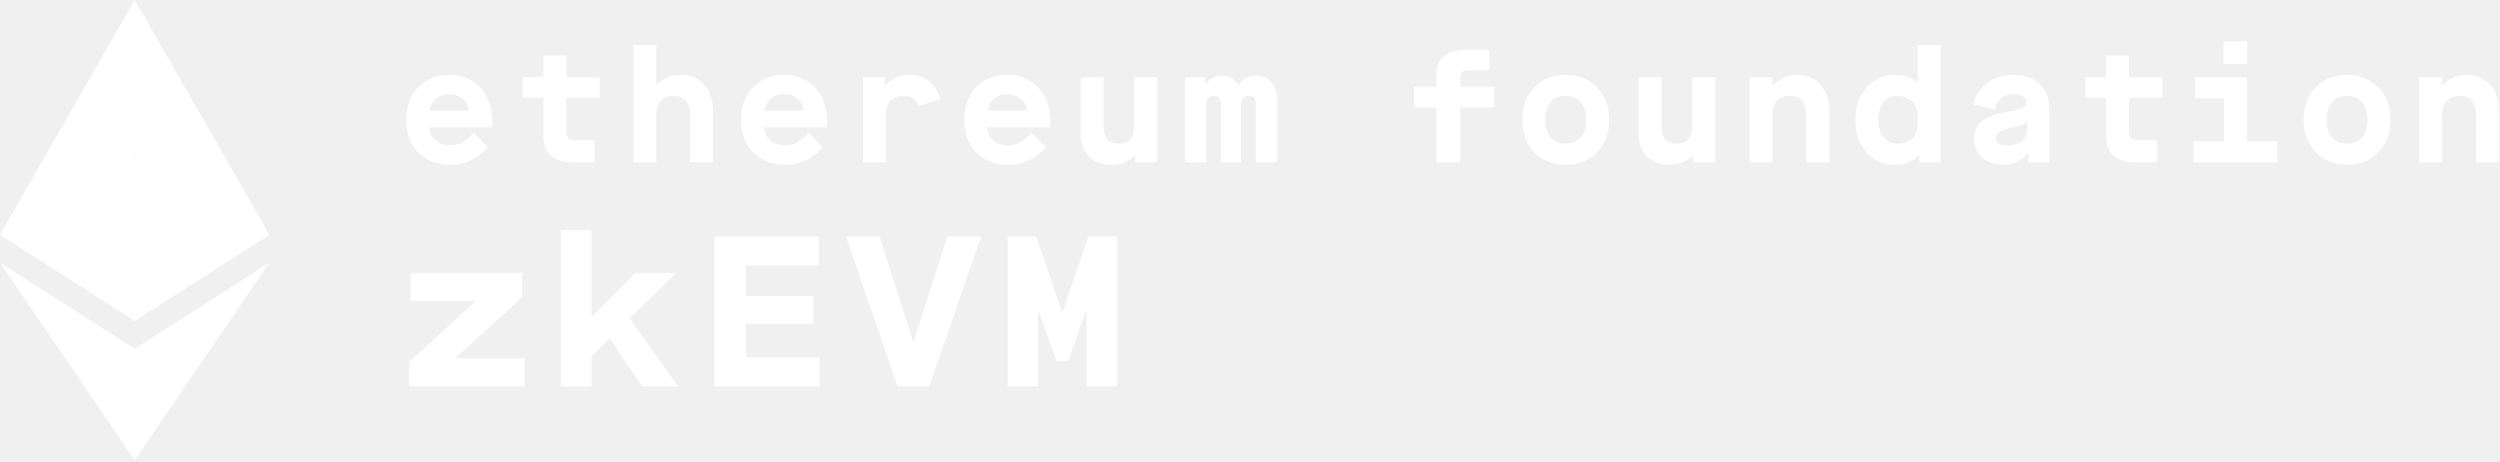
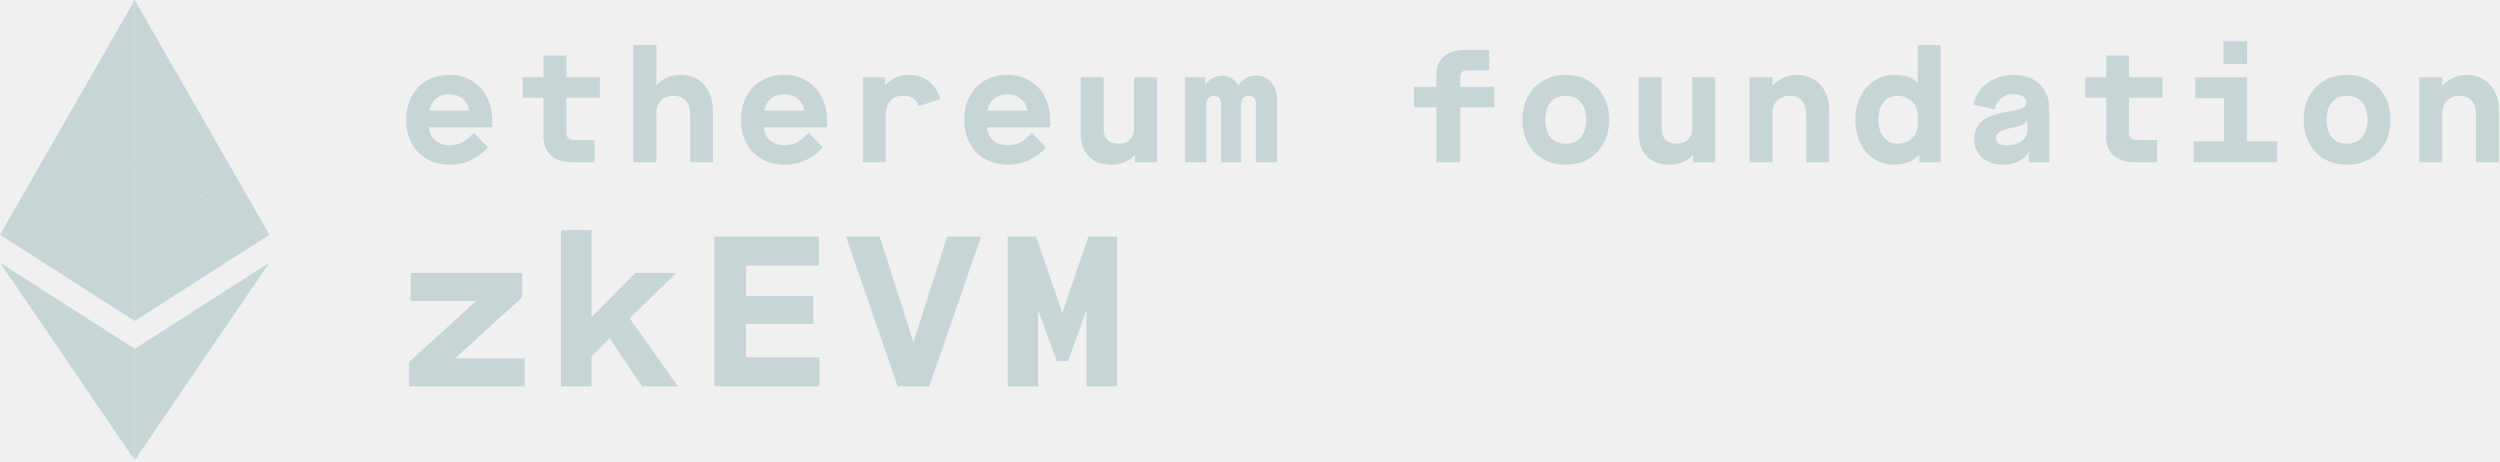
- <svg xmlns="http://www.w3.org/2000/svg" width="401" height="74" viewBox="0 0 401 74" fill="none">
-   <path d="M21.61 55.943V73.815L0 42.127L21.61 55.943Z" fill="white" />
-   <path d="M43.221 42.127L21.609 73.815V55.943L43.221 42.127Z" fill="white" />
-   <path d="M43.221 37.662L21.609 25.334V51.479L43.221 37.662Z" fill="white" />
-   <path d="M43.221 37.662L21.609 0V25.334L43.221 37.662Z" fill="white" />
-   <path d="M21.61 0V25.334L0 37.662L21.61 0Z" fill="white" />
-   <path d="M21.61 25.334V51.479L0 37.662L21.61 25.334Z" fill="white" />
-   <path d="M65.148 19.236C65.148 17.812 65.44 16.55 66.024 15.452C66.607 14.353 67.423 13.504 68.47 12.903C69.517 12.302 70.727 12.002 72.1 12.002C73.421 12.002 74.597 12.311 75.627 12.929C76.674 13.547 77.489 14.414 78.073 15.529C78.656 16.645 78.948 17.915 78.948 19.34V20.421H68.83C68.882 21.279 69.208 21.974 69.808 22.506C70.409 23.038 71.199 23.304 72.177 23.304C72.864 23.304 73.499 23.158 74.082 22.867C74.666 22.558 75.301 22.034 75.987 21.296L78.279 23.639C77.489 24.514 76.579 25.201 75.55 25.699C74.52 26.179 73.396 26.42 72.177 26.42C70.787 26.42 69.559 26.119 68.495 25.518C67.431 24.918 66.607 24.077 66.024 22.995C65.44 21.897 65.148 20.644 65.148 19.236ZM75.241 17.743C75.172 16.988 74.837 16.362 74.237 15.864C73.653 15.366 72.941 15.117 72.1 15.117C71.224 15.117 70.504 15.357 69.937 15.838C69.371 16.319 69.019 16.954 68.882 17.743H75.241Z" fill="white" />
-   <path d="M90.853 15.684V21.167C90.853 21.631 90.956 21.965 91.162 22.172C91.385 22.378 91.745 22.48 92.243 22.48H95.358V26.033H91.908C90.398 26.033 89.231 25.681 88.407 24.978C87.583 24.257 87.171 23.236 87.171 21.914V15.684H83.824V12.388H87.171V8.912H90.853V12.388H96.208V15.684H90.853Z" fill="white" />
-   <path d="M101.599 7.239H105.28V13.65H105.332C106.293 12.551 107.606 12.002 109.271 12.002C110.266 12.002 111.15 12.242 111.923 12.723C112.695 13.203 113.296 13.881 113.725 14.757C114.154 15.632 114.369 16.645 114.369 17.795V26.033H110.687V18.284C110.687 17.374 110.455 16.662 109.992 16.147C109.528 15.632 108.893 15.375 108.087 15.375C107.211 15.375 106.525 15.632 106.027 16.147C105.529 16.645 105.28 17.34 105.28 18.232V26.033H101.599V7.239Z" fill="white" />
-   <path d="M118.858 19.236C118.858 17.812 119.15 16.55 119.734 15.452C120.317 14.353 121.133 13.504 122.18 12.903C123.227 12.302 124.437 12.002 125.81 12.002C127.131 12.002 128.307 12.311 129.337 12.929C130.384 13.547 131.199 14.414 131.783 15.529C132.366 16.645 132.658 17.915 132.658 19.34V20.421H122.54C122.592 21.279 122.918 21.974 123.518 22.506C124.119 23.038 124.909 23.304 125.887 23.304C126.574 23.304 127.209 23.158 127.792 22.867C128.376 22.558 129.011 22.034 129.697 21.296L131.989 23.639C131.199 24.514 130.29 25.201 129.26 25.699C128.23 26.179 127.106 26.42 125.887 26.42C124.497 26.42 123.27 26.119 122.205 25.518C121.141 24.918 120.317 24.077 119.734 22.995C119.15 21.897 118.858 20.644 118.858 19.236ZM128.951 17.743C128.882 16.988 128.547 16.362 127.947 15.864C127.363 15.366 126.651 15.117 125.81 15.117C124.934 15.117 124.214 15.357 123.647 15.838C123.081 16.319 122.729 16.954 122.592 17.743H128.951Z" fill="white" />
-   <path d="M138.41 12.388H141.937V13.65H141.988C142.572 13.066 143.172 12.646 143.79 12.388C144.425 12.131 145.146 12.002 145.953 12.002C147.137 12.002 148.159 12.354 149.017 13.057C149.875 13.744 150.476 14.688 150.819 15.89L147.369 17.022C146.974 15.907 146.159 15.349 144.923 15.349C143.996 15.349 143.293 15.623 142.812 16.173C142.331 16.705 142.091 17.443 142.091 18.387V26.033H138.41V12.388Z" fill="white" />
-   <path d="M154.665 19.236C154.665 17.812 154.957 16.55 155.54 15.452C156.124 14.353 156.939 13.504 157.986 12.903C159.033 12.302 160.243 12.002 161.616 12.002C162.938 12.002 164.114 12.311 165.144 12.929C166.191 13.547 167.006 14.414 167.589 15.529C168.173 16.645 168.465 17.915 168.465 19.34V20.421H158.347C158.398 21.279 158.724 21.974 159.325 22.506C159.926 23.038 160.715 23.304 161.694 23.304C162.38 23.304 163.015 23.158 163.599 22.867C164.182 22.558 164.818 22.034 165.504 21.296L167.795 23.639C167.006 24.514 166.096 25.201 165.066 25.699C164.037 26.179 162.912 26.42 161.694 26.42C160.303 26.42 159.076 26.119 158.012 25.518C156.948 24.918 156.124 24.077 155.54 22.995C154.957 21.897 154.665 20.644 154.665 19.236ZM164.757 17.743C164.689 16.988 164.354 16.362 163.753 15.864C163.17 15.366 162.457 15.117 161.616 15.117C160.741 15.117 160.02 15.357 159.454 15.838C158.887 16.319 158.536 16.954 158.398 17.743H164.757Z" fill="white" />
-   <path d="M173.341 21.399V12.388H177.022V20.549C177.022 22.214 177.846 23.047 179.494 23.047C180.232 23.047 180.816 22.824 181.245 22.378C181.691 21.914 181.914 21.305 181.914 20.549V12.388H185.596V26.033H182.069V24.823H182.017C181.64 25.304 181.116 25.69 180.447 25.982C179.794 26.274 179.108 26.42 178.387 26.42C176.774 26.42 175.529 25.982 174.654 25.107C173.778 24.214 173.341 22.978 173.341 21.399Z" fill="white" />
-   <path d="M190.086 12.388H193.33V13.572H193.381C193.673 13.109 194.042 12.757 194.488 12.517C194.952 12.259 195.458 12.131 196.007 12.131C197.088 12.131 197.955 12.637 198.607 13.65H198.659C199.345 12.637 200.289 12.131 201.491 12.131C202.486 12.131 203.293 12.482 203.911 13.186C204.529 13.89 204.838 14.808 204.838 15.941V26.033H201.439V16.585C201.439 16.19 201.336 15.89 201.13 15.684C200.925 15.478 200.633 15.375 200.255 15.375C199.895 15.375 199.603 15.495 199.38 15.735C199.174 15.958 199.071 16.267 199.071 16.662V26.033H195.853V16.585C195.853 16.207 195.75 15.915 195.544 15.709C195.355 15.486 195.08 15.375 194.72 15.375C194.342 15.375 194.042 15.495 193.819 15.735C193.596 15.958 193.484 16.267 193.484 16.662V26.033H190.086V12.388Z" fill="white" />
-   <path d="M230.398 17.203H226.793V13.907H230.398V11.899C230.398 10.697 230.793 9.753 231.582 9.067C232.389 8.363 233.496 8.011 234.903 8.011H238.868V11.281H235.341C234.98 11.281 234.706 11.376 234.517 11.564C234.328 11.753 234.234 12.019 234.234 12.362V13.907H239.692V17.203H234.234V26.033H230.398V17.203Z" fill="white" />
-   <path d="M244.182 19.211C244.182 17.803 244.474 16.559 245.057 15.478C245.641 14.379 246.456 13.53 247.503 12.929C248.567 12.311 249.777 12.002 251.133 12.002C252.506 12.002 253.716 12.311 254.763 12.929C255.827 13.53 256.651 14.379 257.235 15.478C257.818 16.559 258.11 17.803 258.11 19.211C258.11 20.618 257.818 21.871 257.235 22.97C256.651 24.051 255.827 24.901 254.763 25.518C253.716 26.119 252.506 26.42 251.133 26.42C249.777 26.42 248.567 26.119 247.503 25.518C246.456 24.901 245.641 24.051 245.057 22.97C244.474 21.871 244.182 20.618 244.182 19.211ZM254.429 19.211C254.429 18.009 254.137 17.074 253.553 16.404C252.987 15.718 252.18 15.375 251.133 15.375C250.103 15.375 249.297 15.718 248.713 16.404C248.147 17.074 247.863 18.009 247.863 19.211C247.863 20.412 248.147 21.356 248.713 22.043C249.297 22.712 250.103 23.047 251.133 23.047C252.163 23.047 252.97 22.704 253.553 22.017C254.137 21.331 254.429 20.395 254.429 19.211Z" fill="white" />
-   <path d="M262.857 21.399V12.388H266.539V20.549C266.539 22.214 267.363 23.047 269.011 23.047C269.749 23.047 270.332 22.824 270.761 22.378C271.208 21.914 271.431 21.305 271.431 20.549V12.388H275.112V26.033H271.585V24.823H271.534C271.156 25.304 270.633 25.69 269.963 25.982C269.311 26.274 268.625 26.42 267.904 26.42C266.29 26.42 265.046 25.982 264.171 25.107C263.295 24.214 262.857 22.978 262.857 21.399Z" fill="white" />
-   <path d="M280.632 12.388H284.314V13.675H284.365C284.914 13.126 285.507 12.714 286.142 12.44C286.777 12.148 287.498 12.002 288.304 12.002C289.197 12.002 290.029 12.216 290.802 12.646C291.574 13.057 292.2 13.701 292.681 14.576C293.162 15.435 293.402 16.508 293.402 17.795V26.033H289.72V18.284C289.72 17.409 289.497 16.705 289.051 16.173C288.605 15.641 287.961 15.375 287.12 15.375C286.245 15.375 285.558 15.632 285.06 16.147C284.563 16.645 284.314 17.34 284.314 18.232V26.033H280.632V12.388Z" fill="white" />
-   <path d="M297.609 19.211C297.609 17.838 297.875 16.602 298.407 15.503C298.939 14.405 299.685 13.547 300.647 12.929C301.608 12.311 302.698 12.002 303.916 12.002C305.461 12.002 306.671 12.414 307.546 13.238H307.598V7.239H311.28V26.033H307.881V24.849H307.83C306.817 25.896 305.495 26.42 303.865 26.42C302.663 26.42 301.582 26.119 300.621 25.518C299.677 24.918 298.939 24.077 298.407 22.995C297.875 21.897 297.609 20.635 297.609 19.211ZM307.598 20.086V18.31C307.598 17.795 307.461 17.314 307.186 16.868C306.911 16.422 306.525 16.061 306.027 15.787C305.547 15.512 305.006 15.375 304.405 15.375C303.444 15.375 302.68 15.726 302.114 16.43C301.565 17.117 301.29 18.044 301.29 19.211C301.29 20.361 301.573 21.288 302.14 21.991C302.706 22.695 303.453 23.047 304.38 23.047C305.307 23.047 306.07 22.764 306.671 22.197C307.289 21.614 307.598 20.91 307.598 20.086Z" fill="white" />
-   <path d="M316.645 22.378C316.645 21.107 317.074 20.12 317.932 19.417C318.807 18.713 320.258 18.198 322.283 17.872C323.347 17.7 324.068 17.512 324.446 17.306C324.84 17.082 325.038 16.791 325.038 16.43C325.038 16.018 324.849 15.692 324.471 15.452C324.094 15.212 323.579 15.091 322.927 15.091C322.189 15.091 321.545 15.315 320.996 15.761C320.464 16.207 320.12 16.799 319.966 17.537L316.542 16.765C316.713 15.838 317.1 15.014 317.7 14.293C318.301 13.572 319.056 13.015 319.966 12.62C320.876 12.208 321.863 12.002 322.927 12.002C324.677 12.002 326.076 12.491 327.123 13.47C328.17 14.448 328.694 15.752 328.694 17.383V26.033H325.398V24.514H325.347C324.952 25.115 324.394 25.587 323.673 25.93C322.97 26.256 322.171 26.42 321.279 26.42C320.386 26.42 319.588 26.248 318.885 25.905C318.181 25.561 317.632 25.081 317.237 24.463C316.842 23.845 316.645 23.15 316.645 22.378ZM325.192 20.962V19.417H325.141C324.986 19.674 324.729 19.88 324.368 20.035C324.008 20.189 323.442 20.344 322.669 20.498C321.708 20.704 321.047 20.927 320.687 21.167C320.326 21.391 320.146 21.708 320.146 22.12C320.146 22.515 320.301 22.815 320.61 23.021C320.936 23.227 321.399 23.33 322 23.33C322.549 23.33 323.073 23.227 323.57 23.021C324.068 22.798 324.463 22.506 324.755 22.146C325.046 21.768 325.192 21.373 325.192 20.962Z" fill="white" />
-   <path d="M341.499 15.684V21.167C341.499 21.631 341.602 21.965 341.808 22.172C342.031 22.378 342.392 22.48 342.89 22.48H346.005V26.033H342.555C341.045 26.033 339.877 25.681 339.054 24.978C338.23 24.257 337.818 23.236 337.818 21.914V15.684H334.471V12.388H337.818V8.912H341.499V12.388H346.854V15.684H341.499Z" fill="white" />
-   <path d="M365.273 22.661V26.033H351.859V22.661H356.725V15.761H352.117V12.388H360.407V22.661H365.273ZM356.648 6.621H360.433V10.251H356.648V6.621Z" fill="white" />
-   <path d="M369.505 19.211C369.505 17.803 369.797 16.559 370.38 15.478C370.964 14.379 371.779 13.53 372.826 12.929C373.89 12.311 375.101 12.002 376.456 12.002C377.83 12.002 379.04 12.311 380.087 12.929C381.151 13.53 381.975 14.379 382.558 15.478C383.142 16.559 383.434 17.803 383.434 19.211C383.434 20.618 383.142 21.871 382.558 22.97C381.975 24.051 381.151 24.901 380.087 25.518C379.04 26.119 377.83 26.42 376.456 26.42C375.101 26.42 373.89 26.119 372.826 25.518C371.779 24.901 370.964 24.051 370.38 22.97C369.797 21.871 369.505 20.618 369.505 19.211ZM379.752 19.211C379.752 18.009 379.46 17.074 378.877 16.404C378.31 15.718 377.503 15.375 376.456 15.375C375.427 15.375 374.62 15.718 374.036 16.404C373.47 17.074 373.187 18.009 373.187 19.211C373.187 20.412 373.47 21.356 374.036 22.043C374.62 22.712 375.427 23.047 376.456 23.047C377.486 23.047 378.293 22.704 378.877 22.017C379.46 21.331 379.752 20.395 379.752 19.211Z" fill="white" />
-   <path d="M388.052 12.388H391.734V13.675H391.785C392.334 13.126 392.927 12.714 393.562 12.44C394.197 12.148 394.918 12.002 395.724 12.002C396.617 12.002 397.449 12.216 398.222 12.646C398.994 13.057 399.62 13.701 400.101 14.576C400.582 15.435 400.822 16.508 400.822 17.795V26.033H397.14V18.284C397.14 17.409 396.917 16.705 396.471 16.173C396.025 15.641 395.381 15.375 394.54 15.375C393.665 15.375 392.978 15.632 392.48 16.147C391.983 16.645 391.734 17.34 391.734 18.232V26.033H388.052V12.388Z" fill="white" />
-   <path d="M65.621 58.062L76.299 48.346V48.277H65.861V43.78H83.749V47.694L73.071 57.41V57.478H84.161V61.976H65.621V58.062Z" fill="white" />
-   <path d="M89.976 36.913H94.886V50.784H94.954L101.924 43.78H108.481L100.997 51.058L108.756 61.976H102.988L97.804 54.286H97.735L94.886 57.169V61.976H89.976V36.913Z" fill="white" />
-   <path d="M114.572 37.943H131.36V42.612H119.653V47.488H130.468V51.951H119.653V57.307H131.429V61.976H114.572V37.943Z" fill="white" />
-   <path d="M135.7 37.943H141.09L146.48 54.766H146.549L151.939 37.943H157.364L149.055 61.976H143.974L135.7 37.943Z" fill="white" />
-   <path d="M161.634 37.943H166.2L170.355 50.097H170.423L174.578 37.943H179.178V61.976H174.269V49.891H174.2L171.316 57.925H169.496L166.578 49.891H166.509V61.976H161.634V37.943Z" fill="white" />
+ <svg xmlns="http://www.w3.org/2000/svg" width="401" height="74" viewBox="0 0 401 74" fill="#C6D6D7">
+   <path d="M21.61 55.943V73.815L0 42.127L21.61 55.943Z" fill="#C6D6D7" />
+   <path d="M43.221 42.127L21.609 73.815V55.943L43.221 42.127Z" fill="#C6D6D7" />
+   <path d="M43.221 37.662L21.609 25.334V51.479L43.221 37.662Z" fill="#C6D6D7" />
+   <path d="M43.221 37.662L21.609 0V25.334L43.221 37.662Z" fill="#C6D6D7" />
+   <path d="M21.61 0V25.334L0 37.662L21.61 0Z" fill="#C6D6D7" />
+   <path d="M21.61 25.334V51.479L0 37.662L21.61 25.334Z" fill="#C6D6D7" />
+   <path d="M65.148 19.236C65.148 17.812 65.44 16.55 66.024 15.452C66.607 14.353 67.423 13.504 68.47 12.903C69.517 12.302 70.727 12.002 72.1 12.002C73.421 12.002 74.597 12.311 75.627 12.929C76.674 13.547 77.489 14.414 78.073 15.529C78.656 16.645 78.948 17.915 78.948 19.34V20.421H68.83C68.882 21.279 69.208 21.974 69.808 22.506C70.409 23.038 71.199 23.304 72.177 23.304C72.864 23.304 73.499 23.158 74.082 22.867C74.666 22.558 75.301 22.034 75.987 21.296L78.279 23.639C77.489 24.514 76.579 25.201 75.55 25.699C74.52 26.179 73.396 26.42 72.177 26.42C70.787 26.42 69.559 26.119 68.495 25.518C67.431 24.918 66.607 24.077 66.024 22.995C65.44 21.897 65.148 20.644 65.148 19.236ZM75.241 17.743C75.172 16.988 74.837 16.362 74.237 15.864C73.653 15.366 72.941 15.117 72.1 15.117C71.224 15.117 70.504 15.357 69.937 15.838C69.371 16.319 69.019 16.954 68.882 17.743H75.241Z" fill="#C6D6D7" />
+   <path d="M90.853 15.684V21.167C90.853 21.631 90.956 21.965 91.162 22.172C91.385 22.378 91.745 22.48 92.243 22.48H95.358V26.033H91.908C90.398 26.033 89.231 25.681 88.407 24.978C87.583 24.257 87.171 23.236 87.171 21.914V15.684H83.824V12.388H87.171V8.912H90.853V12.388H96.208V15.684H90.853Z" fill="#C6D6D7" />
+   <path d="M101.599 7.239H105.28V13.65H105.332C106.293 12.551 107.606 12.002 109.271 12.002C110.266 12.002 111.15 12.242 111.923 12.723C112.695 13.203 113.296 13.881 113.725 14.757C114.154 15.632 114.369 16.645 114.369 17.795V26.033H110.687V18.284C110.687 17.374 110.455 16.662 109.992 16.147C109.528 15.632 108.893 15.375 108.087 15.375C107.211 15.375 106.525 15.632 106.027 16.147C105.529 16.645 105.28 17.34 105.28 18.232V26.033H101.599V7.239Z" fill="#C6D6D7" />
+   <path d="M118.858 19.236C118.858 17.812 119.15 16.55 119.734 15.452C120.317 14.353 121.133 13.504 122.18 12.903C123.227 12.302 124.437 12.002 125.81 12.002C127.131 12.002 128.307 12.311 129.337 12.929C130.384 13.547 131.199 14.414 131.783 15.529C132.366 16.645 132.658 17.915 132.658 19.34V20.421H122.54C122.592 21.279 122.918 21.974 123.518 22.506C124.119 23.038 124.909 23.304 125.887 23.304C126.574 23.304 127.209 23.158 127.792 22.867C128.376 22.558 129.011 22.034 129.697 21.296L131.989 23.639C131.199 24.514 130.29 25.201 129.26 25.699C128.23 26.179 127.106 26.42 125.887 26.42C124.497 26.42 123.27 26.119 122.205 25.518C121.141 24.918 120.317 24.077 119.734 22.995C119.15 21.897 118.858 20.644 118.858 19.236ZM128.951 17.743C128.882 16.988 128.547 16.362 127.947 15.864C127.363 15.366 126.651 15.117 125.81 15.117C124.934 15.117 124.214 15.357 123.647 15.838C123.081 16.319 122.729 16.954 122.592 17.743H128.951Z" fill="#C6D6D7" />
+   <path d="M138.41 12.388H141.937V13.65H141.988C142.572 13.066 143.172 12.646 143.79 12.388C144.425 12.131 145.146 12.002 145.953 12.002C147.137 12.002 148.159 12.354 149.017 13.057C149.875 13.744 150.476 14.688 150.819 15.89L147.369 17.022C146.974 15.907 146.159 15.349 144.923 15.349C143.996 15.349 143.293 15.623 142.812 16.173C142.331 16.705 142.091 17.443 142.091 18.387V26.033H138.41V12.388Z" fill="#C6D6D7" />
+   <path d="M154.665 19.236C154.665 17.812 154.957 16.55 155.54 15.452C156.124 14.353 156.939 13.504 157.986 12.903C159.033 12.302 160.243 12.002 161.616 12.002C162.938 12.002 164.114 12.311 165.144 12.929C166.191 13.547 167.006 14.414 167.589 15.529C168.173 16.645 168.465 17.915 168.465 19.34V20.421H158.347C158.398 21.279 158.724 21.974 159.325 22.506C159.926 23.038 160.715 23.304 161.694 23.304C162.38 23.304 163.015 23.158 163.599 22.867C164.182 22.558 164.818 22.034 165.504 21.296L167.795 23.639C167.006 24.514 166.096 25.201 165.066 25.699C164.037 26.179 162.912 26.42 161.694 26.42C160.303 26.42 159.076 26.119 158.012 25.518C156.948 24.918 156.124 24.077 155.54 22.995C154.957 21.897 154.665 20.644 154.665 19.236ZM164.757 17.743C164.689 16.988 164.354 16.362 163.753 15.864C163.17 15.366 162.457 15.117 161.616 15.117C160.741 15.117 160.02 15.357 159.454 15.838C158.887 16.319 158.536 16.954 158.398 17.743H164.757Z" fill="#C6D6D7" />
+   <path d="M173.341 21.399V12.388H177.022V20.549C177.022 22.214 177.846 23.047 179.494 23.047C180.232 23.047 180.816 22.824 181.245 22.378C181.691 21.914 181.914 21.305 181.914 20.549V12.388H185.596V26.033H182.069V24.823H182.017C181.64 25.304 181.116 25.69 180.447 25.982C179.794 26.274 179.108 26.42 178.387 26.42C176.774 26.42 175.529 25.982 174.654 25.107C173.778 24.214 173.341 22.978 173.341 21.399Z" fill="#C6D6D7" />
+   <path d="M190.086 12.388H193.33V13.572H193.381C193.673 13.109 194.042 12.757 194.488 12.517C194.952 12.259 195.458 12.131 196.007 12.131C197.088 12.131 197.955 12.637 198.607 13.65H198.659C199.345 12.637 200.289 12.131 201.491 12.131C202.486 12.131 203.293 12.482 203.911 13.186C204.529 13.89 204.838 14.808 204.838 15.941V26.033H201.439V16.585C201.439 16.19 201.336 15.89 201.13 15.684C200.925 15.478 200.633 15.375 200.255 15.375C199.895 15.375 199.603 15.495 199.38 15.735C199.174 15.958 199.071 16.267 199.071 16.662V26.033H195.853V16.585C195.853 16.207 195.75 15.915 195.544 15.709C195.355 15.486 195.08 15.375 194.72 15.375C194.342 15.375 194.042 15.495 193.819 15.735C193.596 15.958 193.484 16.267 193.484 16.662V26.033H190.086V12.388Z" fill="#C6D6D7" />
+   <path d="M230.398 17.203H226.793V13.907H230.398V11.899C230.398 10.697 230.793 9.753 231.582 9.067C232.389 8.363 233.496 8.011 234.903 8.011H238.868V11.281H235.341C234.98 11.281 234.706 11.376 234.517 11.564C234.328 11.753 234.234 12.019 234.234 12.362V13.907H239.692V17.203H234.234V26.033H230.398V17.203Z" fill="#C6D6D7" />
+   <path d="M244.182 19.211C244.182 17.803 244.474 16.559 245.057 15.478C245.641 14.379 246.456 13.53 247.503 12.929C248.567 12.311 249.777 12.002 251.133 12.002C252.506 12.002 253.716 12.311 254.763 12.929C255.827 13.53 256.651 14.379 257.235 15.478C257.818 16.559 258.11 17.803 258.11 19.211C258.11 20.618 257.818 21.871 257.235 22.97C256.651 24.051 255.827 24.901 254.763 25.518C253.716 26.119 252.506 26.42 251.133 26.42C249.777 26.42 248.567 26.119 247.503 25.518C246.456 24.901 245.641 24.051 245.057 22.97C244.474 21.871 244.182 20.618 244.182 19.211ZM254.429 19.211C254.429 18.009 254.137 17.074 253.553 16.404C252.987 15.718 252.18 15.375 251.133 15.375C250.103 15.375 249.297 15.718 248.713 16.404C248.147 17.074 247.863 18.009 247.863 19.211C247.863 20.412 248.147 21.356 248.713 22.043C249.297 22.712 250.103 23.047 251.133 23.047C252.163 23.047 252.97 22.704 253.553 22.017C254.137 21.331 254.429 20.395 254.429 19.211Z" fill="#C6D6D7" />
+   <path d="M262.857 21.399V12.388H266.539V20.549C266.539 22.214 267.363 23.047 269.011 23.047C269.749 23.047 270.332 22.824 270.761 22.378C271.208 21.914 271.431 21.305 271.431 20.549V12.388H275.112V26.033H271.585V24.823H271.534C271.156 25.304 270.633 25.69 269.963 25.982C269.311 26.274 268.625 26.42 267.904 26.42C266.29 26.42 265.046 25.982 264.171 25.107C263.295 24.214 262.857 22.978 262.857 21.399Z" fill="#C6D6D7" />
+   <path d="M280.632 12.388H284.314V13.675H284.365C284.914 13.126 285.507 12.714 286.142 12.44C286.777 12.148 287.498 12.002 288.304 12.002C289.197 12.002 290.029 12.216 290.802 12.646C291.574 13.057 292.2 13.701 292.681 14.576C293.162 15.435 293.402 16.508 293.402 17.795V26.033H289.72V18.284C289.72 17.409 289.497 16.705 289.051 16.173C288.605 15.641 287.961 15.375 287.12 15.375C286.245 15.375 285.558 15.632 285.06 16.147C284.563 16.645 284.314 17.34 284.314 18.232V26.033H280.632V12.388Z" fill="#C6D6D7" />
+   <path d="M297.609 19.211C297.609 17.838 297.875 16.602 298.407 15.503C298.939 14.405 299.685 13.547 300.647 12.929C301.608 12.311 302.698 12.002 303.916 12.002C305.461 12.002 306.671 12.414 307.546 13.238H307.598V7.239H311.28V26.033H307.881V24.849H307.83C306.817 25.896 305.495 26.42 303.865 26.42C302.663 26.42 301.582 26.119 300.621 25.518C299.677 24.918 298.939 24.077 298.407 22.995C297.875 21.897 297.609 20.635 297.609 19.211ZM307.598 20.086V18.31C307.598 17.795 307.461 17.314 307.186 16.868C306.911 16.422 306.525 16.061 306.027 15.787C305.547 15.512 305.006 15.375 304.405 15.375C303.444 15.375 302.68 15.726 302.114 16.43C301.565 17.117 301.29 18.044 301.29 19.211C301.29 20.361 301.573 21.288 302.14 21.991C302.706 22.695 303.453 23.047 304.38 23.047C305.307 23.047 306.07 22.764 306.671 22.197C307.289 21.614 307.598 20.91 307.598 20.086Z" fill="#C6D6D7" />
+   <path d="M316.645 22.378C316.645 21.107 317.074 20.12 317.932 19.417C318.807 18.713 320.258 18.198 322.283 17.872C323.347 17.7 324.068 17.512 324.446 17.306C324.84 17.082 325.038 16.791 325.038 16.43C325.038 16.018 324.849 15.692 324.471 15.452C324.094 15.212 323.579 15.091 322.927 15.091C322.189 15.091 321.545 15.315 320.996 15.761C320.464 16.207 320.12 16.799 319.966 17.537L316.542 16.765C316.713 15.838 317.1 15.014 317.7 14.293C318.301 13.572 319.056 13.015 319.966 12.62C320.876 12.208 321.863 12.002 322.927 12.002C324.677 12.002 326.076 12.491 327.123 13.47C328.17 14.448 328.694 15.752 328.694 17.383V26.033H325.398V24.514H325.347C324.952 25.115 324.394 25.587 323.673 25.93C322.97 26.256 322.171 26.42 321.279 26.42C320.386 26.42 319.588 26.248 318.885 25.905C318.181 25.561 317.632 25.081 317.237 24.463C316.842 23.845 316.645 23.15 316.645 22.378ZM325.192 20.962V19.417H325.141C324.986 19.674 324.729 19.88 324.368 20.035C324.008 20.189 323.442 20.344 322.669 20.498C321.708 20.704 321.047 20.927 320.687 21.167C320.326 21.391 320.146 21.708 320.146 22.12C320.146 22.515 320.301 22.815 320.61 23.021C320.936 23.227 321.399 23.33 322 23.33C322.549 23.33 323.073 23.227 323.57 23.021C324.068 22.798 324.463 22.506 324.755 22.146C325.046 21.768 325.192 21.373 325.192 20.962Z" fill="#C6D6D7" />
+   <path d="M341.499 15.684V21.167C341.499 21.631 341.602 21.965 341.808 22.172C342.031 22.378 342.392 22.48 342.89 22.48H346.005V26.033H342.555C341.045 26.033 339.877 25.681 339.054 24.978C338.23 24.257 337.818 23.236 337.818 21.914V15.684H334.471V12.388H337.818V8.912H341.499V12.388H346.854V15.684H341.499Z" fill="#C6D6D7" />
+   <path d="M365.273 22.661V26.033H351.859V22.661H356.725V15.761H352.117V12.388H360.407V22.661H365.273ZM356.648 6.621H360.433V10.251H356.648V6.621Z" fill="#C6D6D7" />
+   <path d="M369.505 19.211C369.505 17.803 369.797 16.559 370.38 15.478C370.964 14.379 371.779 13.53 372.826 12.929C373.89 12.311 375.101 12.002 376.456 12.002C377.83 12.002 379.04 12.311 380.087 12.929C381.151 13.53 381.975 14.379 382.558 15.478C383.142 16.559 383.434 17.803 383.434 19.211C383.434 20.618 383.142 21.871 382.558 22.97C381.975 24.051 381.151 24.901 380.087 25.518C379.04 26.119 377.83 26.42 376.456 26.42C375.101 26.42 373.89 26.119 372.826 25.518C371.779 24.901 370.964 24.051 370.38 22.97C369.797 21.871 369.505 20.618 369.505 19.211ZM379.752 19.211C379.752 18.009 379.46 17.074 378.877 16.404C378.31 15.718 377.503 15.375 376.456 15.375C375.427 15.375 374.62 15.718 374.036 16.404C373.47 17.074 373.187 18.009 373.187 19.211C373.187 20.412 373.47 21.356 374.036 22.043C374.62 22.712 375.427 23.047 376.456 23.047C377.486 23.047 378.293 22.704 378.877 22.017C379.46 21.331 379.752 20.395 379.752 19.211Z" fill="#C6D6D7" />
+   <path d="M388.052 12.388H391.734V13.675H391.785C392.334 13.126 392.927 12.714 393.562 12.44C394.197 12.148 394.918 12.002 395.724 12.002C396.617 12.002 397.449 12.216 398.222 12.646C398.994 13.057 399.62 13.701 400.101 14.576C400.582 15.435 400.822 16.508 400.822 17.795V26.033H397.14V18.284C397.14 17.409 396.917 16.705 396.471 16.173C396.025 15.641 395.381 15.375 394.54 15.375C393.665 15.375 392.978 15.632 392.48 16.147C391.983 16.645 391.734 17.34 391.734 18.232V26.033H388.052V12.388Z" fill="#C6D6D7" />
+   <path d="M65.621 58.062L76.299 48.346V48.277H65.861V43.78H83.749V47.694L73.071 57.41V57.478H84.161V61.976H65.621V58.062Z" fill="#C6D6D7" />
+   <path d="M89.976 36.913H94.886V50.784H94.954L101.924 43.78H108.481L100.997 51.058L108.756 61.976H102.988L97.804 54.286H97.735L94.886 57.169V61.976H89.976V36.913Z" fill="#C6D6D7" />
+   <path d="M114.572 37.943H131.36V42.612H119.653V47.488H130.468V51.951H119.653V57.307H131.429V61.976H114.572V37.943Z" fill="#C6D6D7" />
+   <path d="M135.7 37.943H141.09L146.48 54.766H146.549L151.939 37.943H157.364L149.055 61.976H143.974L135.7 37.943Z" fill="#C6D6D7" />
+   <path d="M161.634 37.943H166.2L170.355 50.097H170.423L174.578 37.943H179.178V61.976H174.269V49.891H174.2L171.316 57.925H169.496L166.578 49.891H166.509V61.976H161.634V37.943Z" fill="#C6D6D7" />
</svg>
